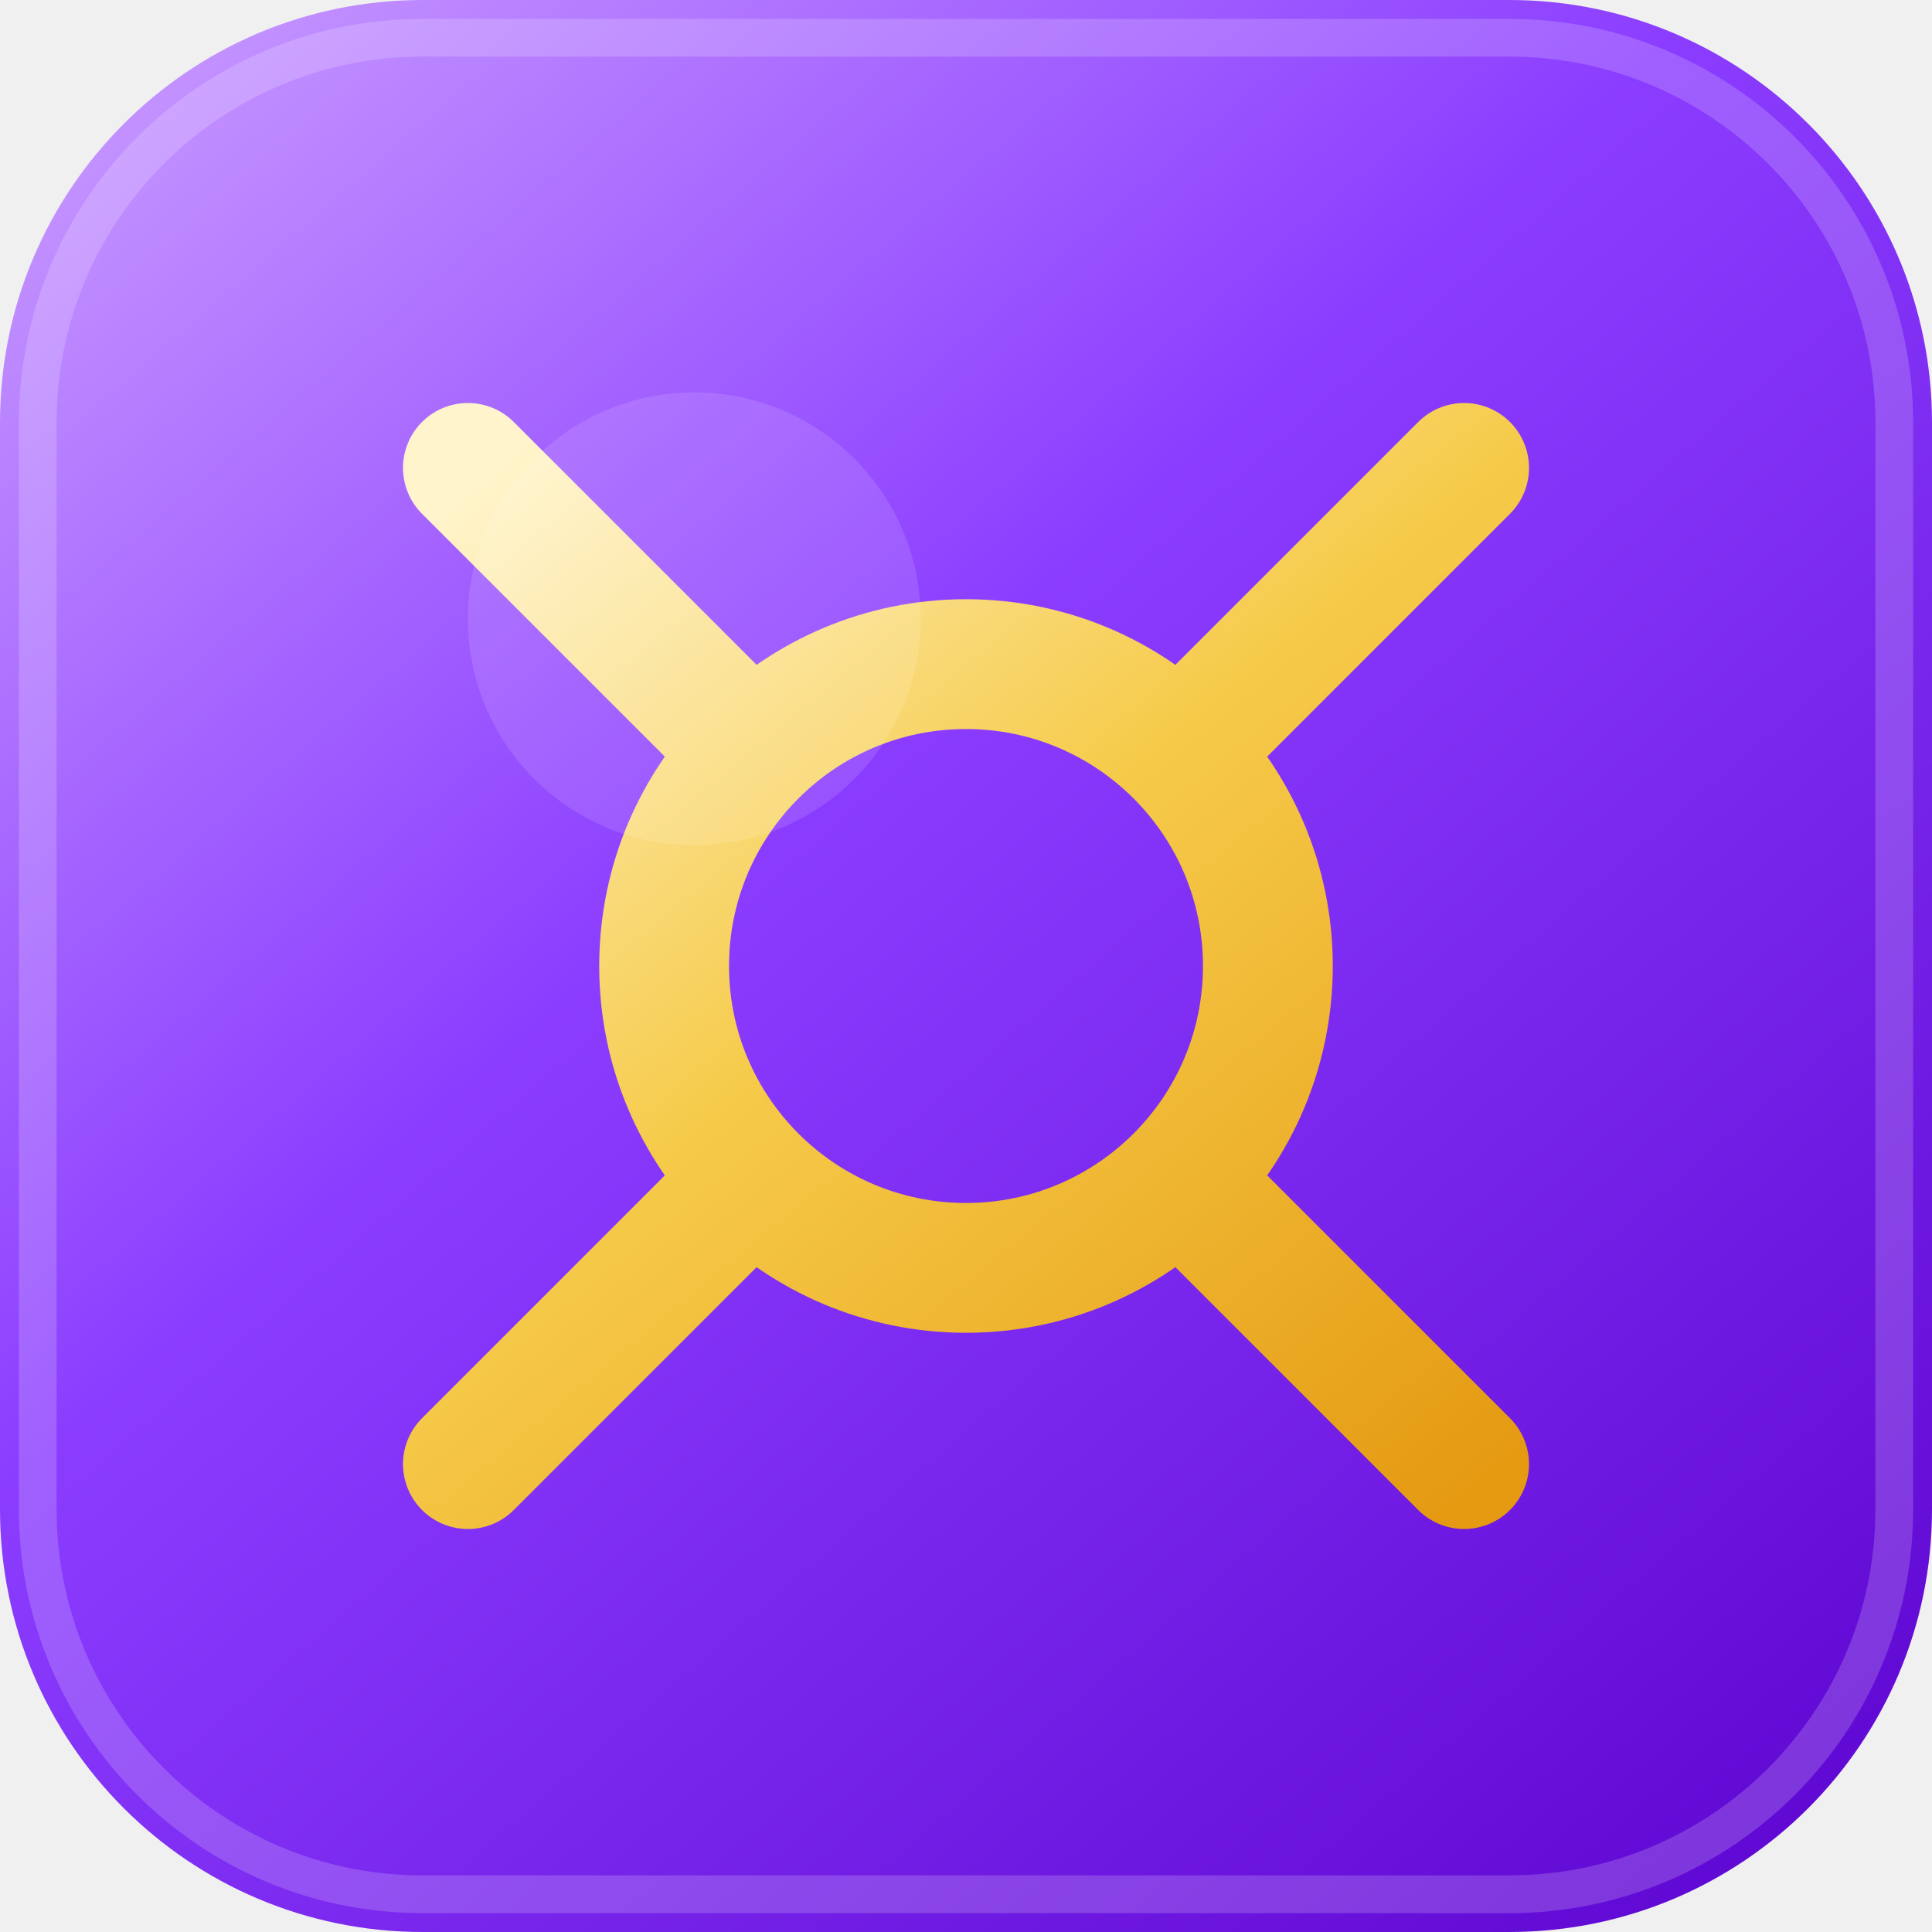
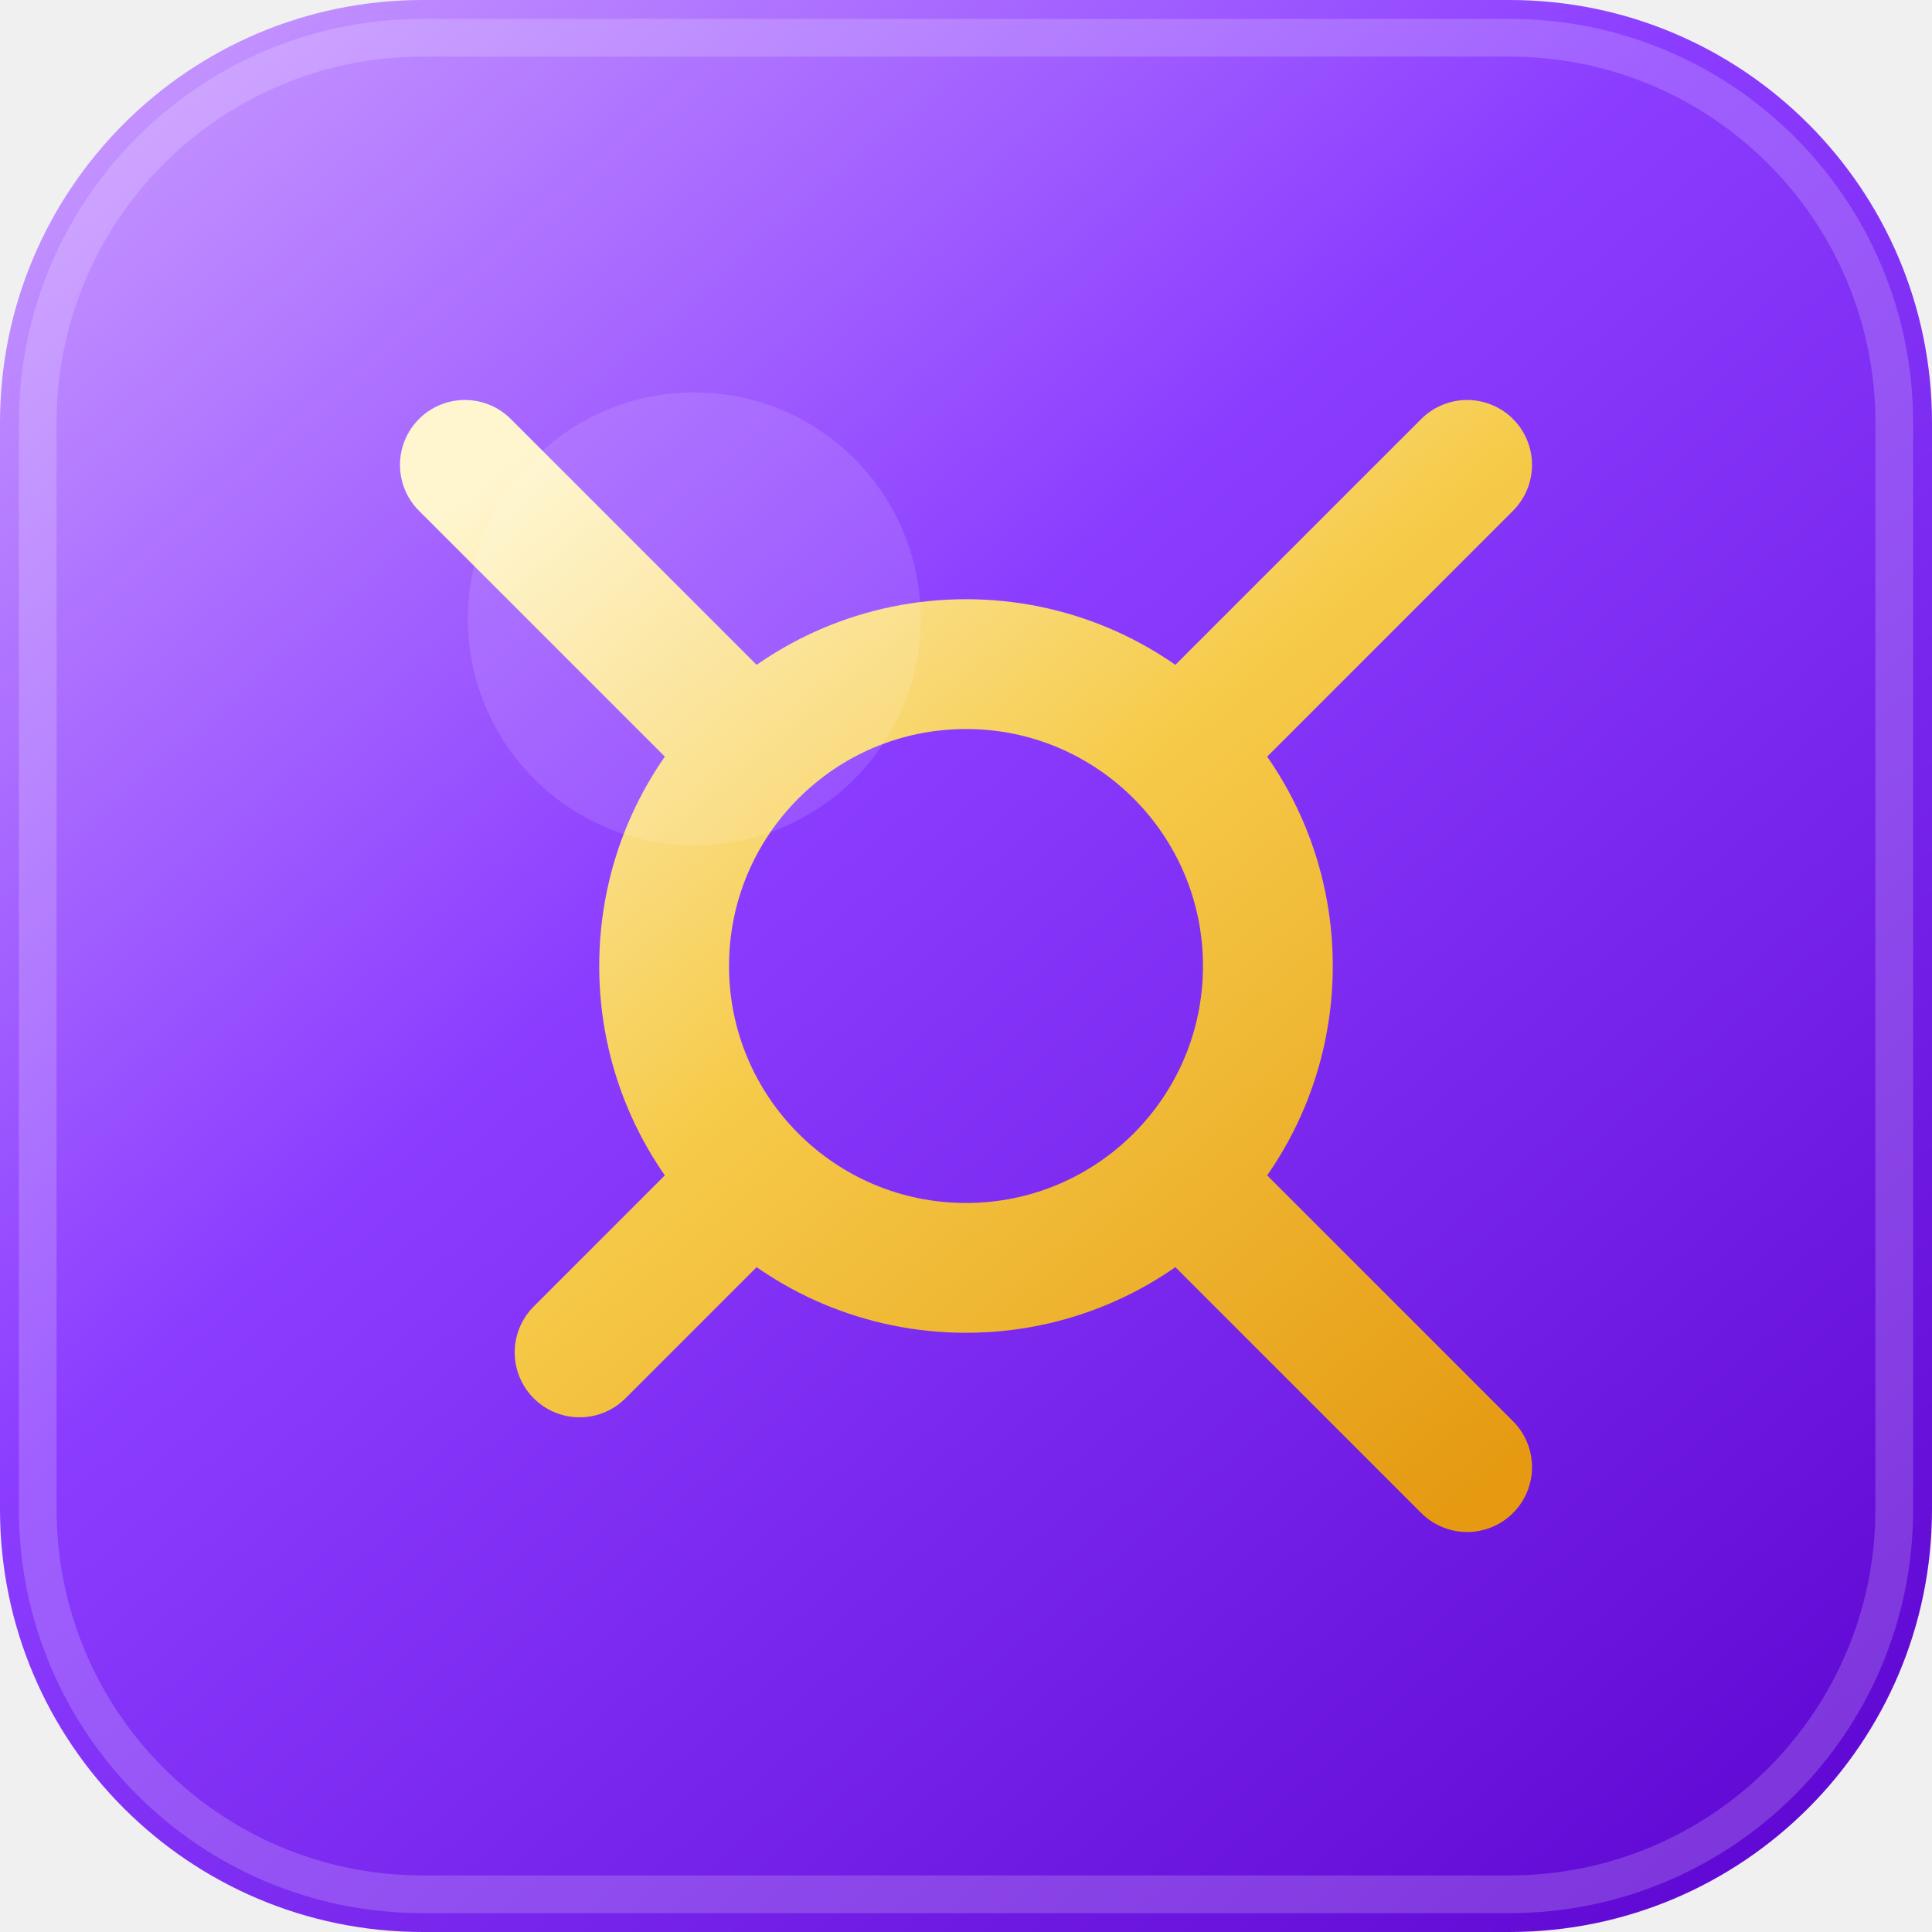
<svg xmlns="http://www.w3.org/2000/svg" viewBox="0 0 64 64" role="img" aria-label="Light Upon Light">
  <defs>
    <linearGradient id="tile" x1="6" y1="2" x2="58" y2="62" gradientUnits="userSpaceOnUse">
      <stop offset="0%" stop-color="#C392FF" />
      <stop offset="40%" stop-color="#8B3DFF" />
      <stop offset="100%" stop-color="#6109D4" />
    </linearGradient>
    <linearGradient id="mark" x1="18" y1="14" x2="48" y2="50" gradientUnits="userSpaceOnUse">
-       <stop offset="0%" stop-color="#FFF4CC" />
+       <stop offset="0%" stop-color="#FFF6D0" />
      <stop offset="45%" stop-color="#F6CB4A" />
      <stop offset="100%" stop-color="#E59A12" />
    </linearGradient>
  </defs>
  <rect width="64" height="64" rx="14" ry="14" fill="url(#tile)" />
  <rect x="1.25" y="1.25" width="61.5" height="61.5" rx="12.75" ry="12.75" fill="none" stroke="#FFFFFF" stroke-opacity="0.18" stroke-width="1.25" />
  <g fill="none" stroke="url(#mark)" stroke-width="4.3" stroke-linecap="round" stroke-linejoin="round">
    <circle cx="32" cy="32" r="10" />
-     <path d="M24.2 24.2 L15.5 15.5" />
-     <path d="M39.8 24.2 L48.5 15.5" />
-     <path d="M39.8 39.8 L48.5 48.5" />
-     <path d="M24.2 39.8 L15.5 48.5" />
+     <path d="M24.2 24.2 L15.4 15.4" />
+     <path d="M39.8 24.2 L48.6 15.4" />
+     <path d="M39.8 39.8 L48.6 48.6" />
+     <path d="M24.2 39.8 L19.2 44.8" />
  </g>
  <circle cx="23" cy="20.5" r="7.5" fill="#FFFFFF" fill-opacity="0.12" />
</svg>
